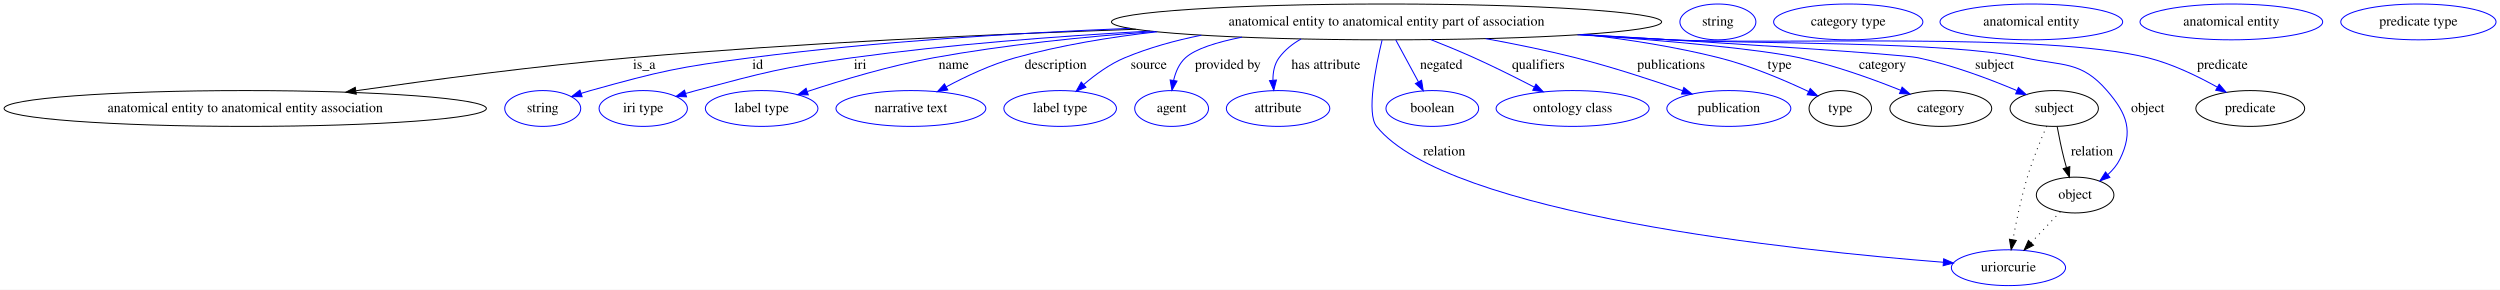
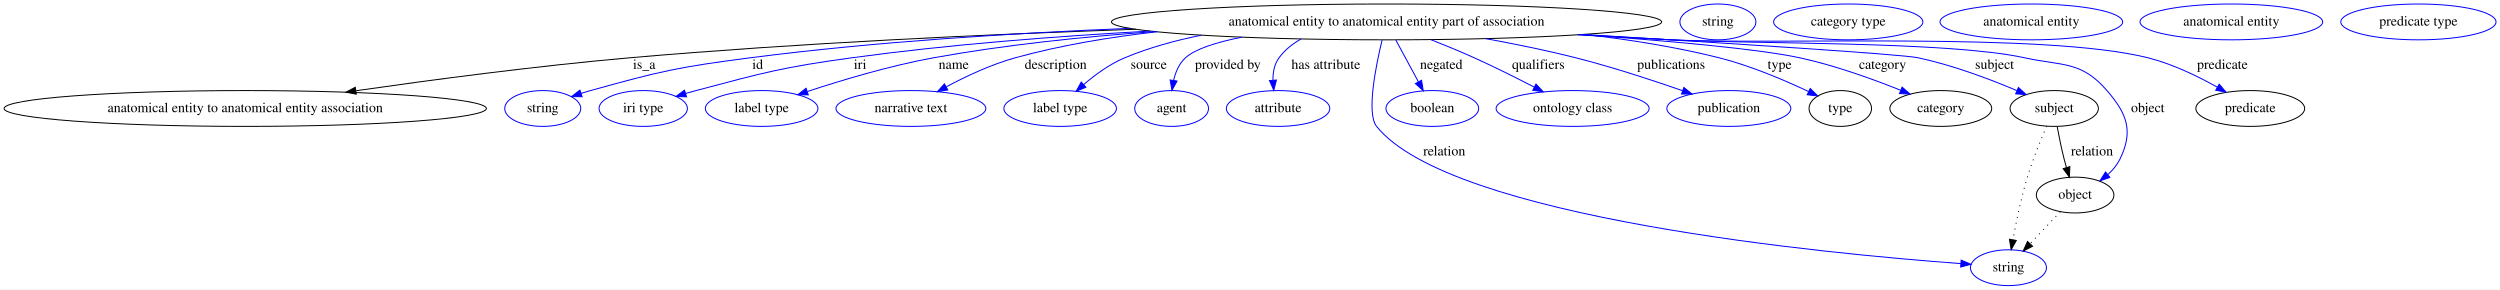
<svg xmlns="http://www.w3.org/2000/svg" width="2512pt" height="291pt" viewBox="0.00 0.00 2512.42 291.00">
  <g id="graph0" class="graph" transform="scale(1 1) rotate(0) translate(4 287)">
    <polygon fill="white" stroke="transparent" points="-4,4 -4,-287 2508.42,-287 2508.42,4 -4,4" />
    <g id="node1" class="node">
      <ellipse fill="none" stroke="black" cx="1389.43" cy="-265" rx="276.45" ry="18" />
      <text text-anchor="middle" x="1389.43" y="-261.3" font-family="Times,serif" font-size="14.00">anatomical entity to anatomical entity part of association</text>
    </g>
    <g id="node2" class="node">
      <ellipse fill="none" stroke="black" cx="242.43" cy="-178" rx="242.36" ry="18" />
      <text text-anchor="middle" x="242.43" y="-174.3" font-family="Times,serif" font-size="14.00">anatomical entity to anatomical entity association</text>
    </g>
    <g id="edge1" class="edge">
      <path fill="none" stroke="black" d="M1137.48,-257.61C989.34,-252.55 798.51,-243.79 629.43,-229 536.26,-220.85 431.03,-206.95 353.85,-195.87" />
      <polygon fill="black" stroke="black" points="354.02,-192.36 343.63,-194.4 353.02,-199.29 354.02,-192.36" />
      <text text-anchor="middle" x="643.43" y="-217.8" font-family="Times,serif" font-size="14.00">is_a</text>
    </g>
    <g id="node3" class="node">
      <ellipse fill="none" stroke="blue" cx="541.43" cy="-178" rx="38.19" ry="18" />
      <text text-anchor="middle" x="541.43" y="-174.3" font-family="Times,serif" font-size="14.00">string</text>
    </g>
    <g id="edge2" class="edge">
      <path fill="none" stroke="blue" d="M1131.35,-258.52C1014.65,-253.82 875.22,-245.12 750.43,-229 677.99,-219.64 659.8,-215.57 589.43,-196 586.32,-195.14 583.12,-194.17 579.92,-193.15" />
      <polygon fill="blue" stroke="blue" points="581.01,-189.83 570.41,-189.99 578.8,-196.47 581.01,-189.83" />
      <text text-anchor="middle" x="757.43" y="-217.8" font-family="Times,serif" font-size="14.00">id</text>
    </g>
    <g id="node4" class="node">
      <ellipse fill="none" stroke="blue" cx="642.43" cy="-178" rx="44.39" ry="18" />
      <text text-anchor="middle" x="642.43" y="-174.3" font-family="Times,serif" font-size="14.00">iri type</text>
    </g>
    <g id="edge3" class="edge">
      <path fill="none" stroke="blue" d="M1151.78,-255.78C1058.19,-250.65 949.97,-242.36 852.43,-229 781.79,-219.32 764.36,-214.25 695.43,-196 692.06,-195.11 688.58,-194.13 685.1,-193.11" />
      <polygon fill="blue" stroke="blue" points="685.94,-189.7 675.35,-190.14 683.9,-196.4 685.94,-189.7" />
      <text text-anchor="middle" x="860.43" y="-217.8" font-family="Times,serif" font-size="14.00">iri</text>
    </g>
    <g id="node5" class="node">
      <ellipse fill="none" stroke="blue" cx="761.43" cy="-178" rx="56.59" ry="18" />
      <text text-anchor="middle" x="761.43" y="-174.3" font-family="Times,serif" font-size="14.00">label type</text>
    </g>
    <g id="edge4" class="edge">
      <path fill="none" stroke="blue" d="M1156.79,-255.3C1085.09,-250.15 1006.15,-241.98 934.43,-229 890.61,-221.07 841.99,-206.48 807.49,-195.11" />
      <polygon fill="blue" stroke="blue" points="808.29,-191.68 797.7,-191.84 806.07,-198.32 808.29,-191.68" />
      <text text-anchor="middle" x="954.43" y="-217.8" font-family="Times,serif" font-size="14.00">name</text>
    </g>
    <g id="node6" class="node">
      <ellipse fill="none" stroke="blue" cx="911.43" cy="-178" rx="75.29" ry="18" />
      <text text-anchor="middle" x="911.43" y="-174.3" font-family="Times,serif" font-size="14.00">narrative text</text>
    </g>
    <g id="edge5" class="edge">
      <path fill="none" stroke="blue" d="M1158.81,-255.09C1111.17,-249.72 1061.73,-241.49 1016.43,-229 992.23,-222.33 966.78,-210.35 946.99,-199.78" />
      <polygon fill="blue" stroke="blue" points="948.5,-196.62 938.04,-194.9 945.14,-202.76 948.5,-196.62" />
      <text text-anchor="middle" x="1056.93" y="-217.8" font-family="Times,serif" font-size="14.00">description</text>
    </g>
    <g id="node7" class="node">
      <ellipse fill="none" stroke="blue" cx="1061.43" cy="-178" rx="56.59" ry="18" />
      <text text-anchor="middle" x="1061.43" y="-174.3" font-family="Times,serif" font-size="14.00">label type</text>
    </g>
    <g id="edge6" class="edge">
      <path fill="none" stroke="blue" d="M1203.34,-251.63C1176.93,-246.34 1150.57,-239.03 1126.43,-229 1111.26,-222.69 1096.56,-211.92 1084.99,-201.98" />
      <polygon fill="blue" stroke="blue" points="1087.3,-199.35 1077.51,-195.3 1082.64,-204.57 1087.3,-199.35" />
      <text text-anchor="middle" x="1150.43" y="-217.8" font-family="Times,serif" font-size="14.00">source</text>
    </g>
    <g id="node8" class="node">
      <ellipse fill="none" stroke="blue" cx="1173.43" cy="-178" rx="37.09" ry="18" />
      <text text-anchor="middle" x="1173.43" y="-174.3" font-family="Times,serif" font-size="14.00">agent</text>
    </g>
    <g id="edge7" class="edge">
      <path fill="none" stroke="blue" d="M1244.14,-249.67C1218.77,-244.66 1197.33,-237.95 1187.43,-229 1180.96,-223.16 1177.38,-214.6 1175.43,-206.2" />
      <polygon fill="blue" stroke="blue" points="1178.87,-205.53 1173.78,-196.24 1171.96,-206.68 1178.87,-205.53" />
      <text text-anchor="middle" x="1229.93" y="-217.8" font-family="Times,serif" font-size="14.00">provided by</text>
    </g>
    <g id="node9" class="node">
      <ellipse fill="none" stroke="blue" cx="1280.43" cy="-178" rx="51.99" ry="18" />
      <text text-anchor="middle" x="1280.43" y="-174.3" font-family="Times,serif" font-size="14.00">attribute</text>
    </g>
    <g id="edge8" class="edge">
      <path fill="none" stroke="blue" d="M1303.59,-247.85C1295,-243.07 1287.3,-236.91 1281.43,-229 1276.68,-222.6 1275.21,-214.36 1275.27,-206.43" />
      <polygon fill="blue" stroke="blue" points="1278.77,-206.6 1276.1,-196.35 1271.79,-206.03 1278.77,-206.6" />
      <text text-anchor="middle" x="1328.43" y="-217.8" font-family="Times,serif" font-size="14.00">has attribute</text>
    </g>
    <g id="node10" class="node">
-       <ellipse fill="none" stroke="blue" cx="2014.43" cy="-18" rx="57.39" ry="18" />
-       <text text-anchor="middle" x="2014.43" y="-14.3" font-family="Times,serif" font-size="14.00">uriorcurie</text>
+       <ellipse fill="none" stroke="blue" cx="2014.43" cy="-18" rx="38.19" ry="18" />
+       <text text-anchor="middle" x="2014.43" y="-14.3" font-family="Times,serif" font-size="14.00">string</text>
    </g>
    <g id="edge9" class="edge">
-       <path fill="none" stroke="blue" d="M1384.92,-246.61C1378.62,-220.53 1369.04,-172.95 1379.43,-160 1450.43,-71.51 1801.15,-35.07 1948.77,-23.48" />
-       <polygon fill="blue" stroke="blue" points="1949.34,-26.95 1959.04,-22.69 1948.8,-19.97 1949.34,-26.95" />
+       <path fill="none" stroke="blue" d="M1384.92,-246.61C1378.62,-220.53 1369.04,-172.95 1379.43,-160 1453.47,-67.72 1831.74,-32.04 1966.59,-22.13" />
+       <polygon fill="blue" stroke="blue" points="1966.91,-25.61 1976.63,-21.41 1966.4,-18.63 1966.91,-25.61" />
      <text text-anchor="middle" x="1447.43" y="-130.8" font-family="Times,serif" font-size="14.00">relation</text>
    </g>
    <g id="node11" class="node">
      <ellipse fill="none" stroke="blue" cx="1435.43" cy="-178" rx="46.59" ry="18" />
      <text text-anchor="middle" x="1435.43" y="-174.3" font-family="Times,serif" font-size="14.00">boolean</text>
    </g>
    <g id="edge10" class="edge">
      <path fill="none" stroke="blue" d="M1398.74,-246.8C1405.26,-234.74 1414.1,-218.4 1421.47,-204.79" />
      <polygon fill="blue" stroke="blue" points="1424.61,-206.35 1426.29,-195.89 1418.45,-203.01 1424.61,-206.35" />
      <text text-anchor="middle" x="1444.43" y="-217.8" font-family="Times,serif" font-size="14.00">negated</text>
    </g>
    <g id="node12" class="node">
      <ellipse fill="none" stroke="blue" cx="1576.43" cy="-178" rx="76.89" ry="18" />
      <text text-anchor="middle" x="1576.43" y="-174.3" font-family="Times,serif" font-size="14.00">ontology class</text>
    </g>
    <g id="edge11" class="edge">
      <path fill="none" stroke="blue" d="M1434.07,-247.14C1448.06,-241.61 1463.49,-235.28 1477.43,-229 1497.61,-219.91 1519.63,-208.9 1537.77,-199.53" />
      <polygon fill="blue" stroke="blue" points="1539.61,-202.52 1546.87,-194.8 1536.38,-196.31 1539.61,-202.52" />
      <text text-anchor="middle" x="1541.93" y="-217.8" font-family="Times,serif" font-size="14.00">qualifiers</text>
    </g>
    <g id="node13" class="node">
      <ellipse fill="none" stroke="blue" cx="1733.43" cy="-178" rx="62.29" ry="18" />
      <text text-anchor="middle" x="1733.43" y="-174.3" font-family="Times,serif" font-size="14.00">publication</text>
    </g>
    <g id="edge12" class="edge">
      <path fill="none" stroke="blue" d="M1489.07,-248.2C1518.35,-242.87 1550.33,-236.37 1579.43,-229 1616.07,-219.72 1656.7,-206.4 1687.02,-195.84" />
      <polygon fill="blue" stroke="blue" points="1688.21,-199.13 1696.49,-192.51 1685.89,-192.52 1688.21,-199.13" />
      <text text-anchor="middle" x="1675.43" y="-217.8" font-family="Times,serif" font-size="14.00">publications</text>
    </g>
    <g id="node14" class="node">
      <ellipse fill="none" stroke="black" cx="1845.43" cy="-178" rx="31.4" ry="18" />
      <text text-anchor="middle" x="1845.43" y="-174.3" font-family="Times,serif" font-size="14.00">type</text>
    </g>
    <g id="edge13" class="edge">
      <path fill="none" stroke="blue" d="M1588.41,-252.46C1633.24,-247.29 1680.31,-239.81 1723.43,-229 1755.18,-221.04 1789.53,-206.37 1813.67,-194.97" />
      <polygon fill="blue" stroke="blue" points="1815.21,-198.11 1822.71,-190.63 1812.18,-191.8 1815.21,-198.11" />
      <text text-anchor="middle" x="1784.43" y="-217.8" font-family="Times,serif" font-size="14.00">type</text>
    </g>
    <g id="node16" class="node">
      <ellipse fill="none" stroke="black" cx="1946.43" cy="-178" rx="51.19" ry="18" />
      <text text-anchor="middle" x="1946.43" y="-174.3" font-family="Times,serif" font-size="14.00">category</text>
    </g>
    <g id="edge14" class="edge">
      <path fill="none" stroke="blue" d="M1584.83,-252.25C1671.29,-246.08 1762.72,-237.95 1804.43,-229 1839.63,-221.45 1878.07,-207.54 1906.06,-196.31" />
      <polygon fill="blue" stroke="blue" points="1907.57,-199.48 1915.51,-192.47 1904.93,-193 1907.57,-199.48" />
      <text text-anchor="middle" x="1887.93" y="-217.8" font-family="Times,serif" font-size="14.00">category</text>
    </g>
    <g id="node18" class="node">
      <ellipse fill="none" stroke="black" cx="2060.43" cy="-178" rx="44.39" ry="18" />
      <text text-anchor="middle" x="2060.43" y="-174.3" font-family="Times,serif" font-size="14.00">subject</text>
    </g>
    <g id="edge15" class="edge">
      <path fill="none" stroke="blue" d="M1586.85,-252.37C1731.95,-243.61 1906.67,-232.53 1923.43,-229 1958.07,-221.7 1995.74,-207.46 2022.8,-196.03" />
      <polygon fill="blue" stroke="blue" points="2024.45,-199.13 2032.26,-191.97 2021.69,-192.7 2024.45,-199.13" />
      <text text-anchor="middle" x="2000.43" y="-217.8" font-family="Times,serif" font-size="14.00">subject</text>
    </g>
    <g id="node20" class="node">
      <ellipse fill="none" stroke="black" cx="2081.43" cy="-91" rx="38.99" ry="18" />
      <text text-anchor="middle" x="2081.43" y="-87.3" font-family="Times,serif" font-size="14.00">object</text>
    </g>
    <g id="edge16" class="edge">
      <path fill="none" stroke="blue" d="M1584.03,-252.2C1614.61,-250.42 1645.88,-248.63 1675.43,-247 1754.3,-242.66 1953.25,-245.82 2030.43,-229 2069.22,-220.55 2087.42,-225.99 2113.43,-196 2133.87,-172.42 2140.14,-155.03 2126.43,-127 2123.57,-121.17 2119.23,-116.02 2114.34,-111.6" />
      <polygon fill="blue" stroke="blue" points="2116.35,-108.73 2106.35,-105.25 2112,-114.21 2116.35,-108.73" />
      <text text-anchor="middle" x="2154.43" y="-174.3" font-family="Times,serif" font-size="14.00">object</text>
    </g>
    <g id="node22" class="node">
      <ellipse fill="none" stroke="black" cx="2257.43" cy="-178" rx="54.69" ry="18" />
      <text text-anchor="middle" x="2257.43" y="-174.3" font-family="Times,serif" font-size="14.00">predicate</text>
    </g>
    <g id="edge17" class="edge">
      <path fill="none" stroke="blue" d="M1581.31,-252.02C1612.76,-250.22 1645,-248.48 1675.43,-247 1781.82,-241.84 2051.08,-254.81 2154.43,-229 2179.07,-222.85 2204.77,-210.38 2224.33,-199.44" />
      <polygon fill="blue" stroke="blue" points="2226.21,-202.4 2233.14,-194.38 2222.72,-196.32 2226.21,-202.4" />
      <text text-anchor="middle" x="2229.43" y="-217.8" font-family="Times,serif" font-size="14.00">predicate</text>
    </g>
    <g id="node15" class="node">
      <ellipse fill="none" stroke="blue" cx="1722.43" cy="-265" rx="38.19" ry="18" />
      <text text-anchor="middle" x="1722.43" y="-261.3" font-family="Times,serif" font-size="14.00">string</text>
    </g>
    <g id="node17" class="node">
      <ellipse fill="none" stroke="blue" cx="1853.43" cy="-265" rx="74.99" ry="18" />
      <text text-anchor="middle" x="1853.43" y="-261.3" font-family="Times,serif" font-size="14.00">category type</text>
    </g>
    <g id="edge19" class="edge">
      <path fill="none" stroke="black" stroke-dasharray="1,5" d="M2052.85,-160.24C2046.92,-146.64 2038.82,-126.88 2033.43,-109 2027.17,-88.27 2022.21,-64.24 2018.93,-46.23" />
      <polygon fill="black" stroke="black" points="2022.33,-45.38 2017.15,-36.14 2015.44,-46.59 2022.33,-45.38" />
    </g>
    <g id="edge18" class="edge">
      <path fill="none" stroke="black" d="M2063.4,-159.77C2065.19,-150.09 2067.66,-137.8 2070.43,-127 2071.12,-124.32 2071.89,-121.53 2072.7,-118.76" />
      <polygon fill="black" stroke="black" points="2076.11,-119.57 2075.69,-108.98 2069.42,-117.52 2076.11,-119.57" />
      <text text-anchor="middle" x="2098.43" y="-130.8" font-family="Times,serif" font-size="14.00">relation</text>
    </g>
    <g id="node19" class="node">
      <ellipse fill="none" stroke="blue" cx="2037.43" cy="-265" rx="91.78" ry="18" />
      <text text-anchor="middle" x="2037.43" y="-261.3" font-family="Times,serif" font-size="14.00">anatomical entity</text>
    </g>
    <g id="edge20" class="edge">
-       <path fill="none" stroke="black" stroke-dasharray="1,5" d="M2066.56,-74.24C2057.96,-65.13 2046.95,-53.47 2037.27,-43.21" />
-       <polygon fill="black" stroke="black" points="2039.6,-40.57 2030.19,-35.7 2034.51,-45.38 2039.6,-40.57" />
+       <path fill="none" stroke="black" stroke-dasharray="1,5" d="M2066.56,-74.24C2057.62,-64.77 2046.1,-52.56 2036.16,-42.02" />
+       <polygon fill="black" stroke="black" points="2038.67,-39.58 2029.26,-34.71 2033.57,-44.39 2038.67,-39.58" />
    </g>
    <g id="node21" class="node">
      <ellipse fill="none" stroke="blue" cx="2238.43" cy="-265" rx="91.78" ry="18" />
      <text text-anchor="middle" x="2238.43" y="-261.3" font-family="Times,serif" font-size="14.00">anatomical entity</text>
    </g>
    <g id="node23" class="node">
      <ellipse fill="none" stroke="blue" cx="2426.43" cy="-265" rx="77.99" ry="18" />
      <text text-anchor="middle" x="2426.43" y="-261.3" font-family="Times,serif" font-size="14.00">predicate type</text>
    </g>
  </g>
</svg>
